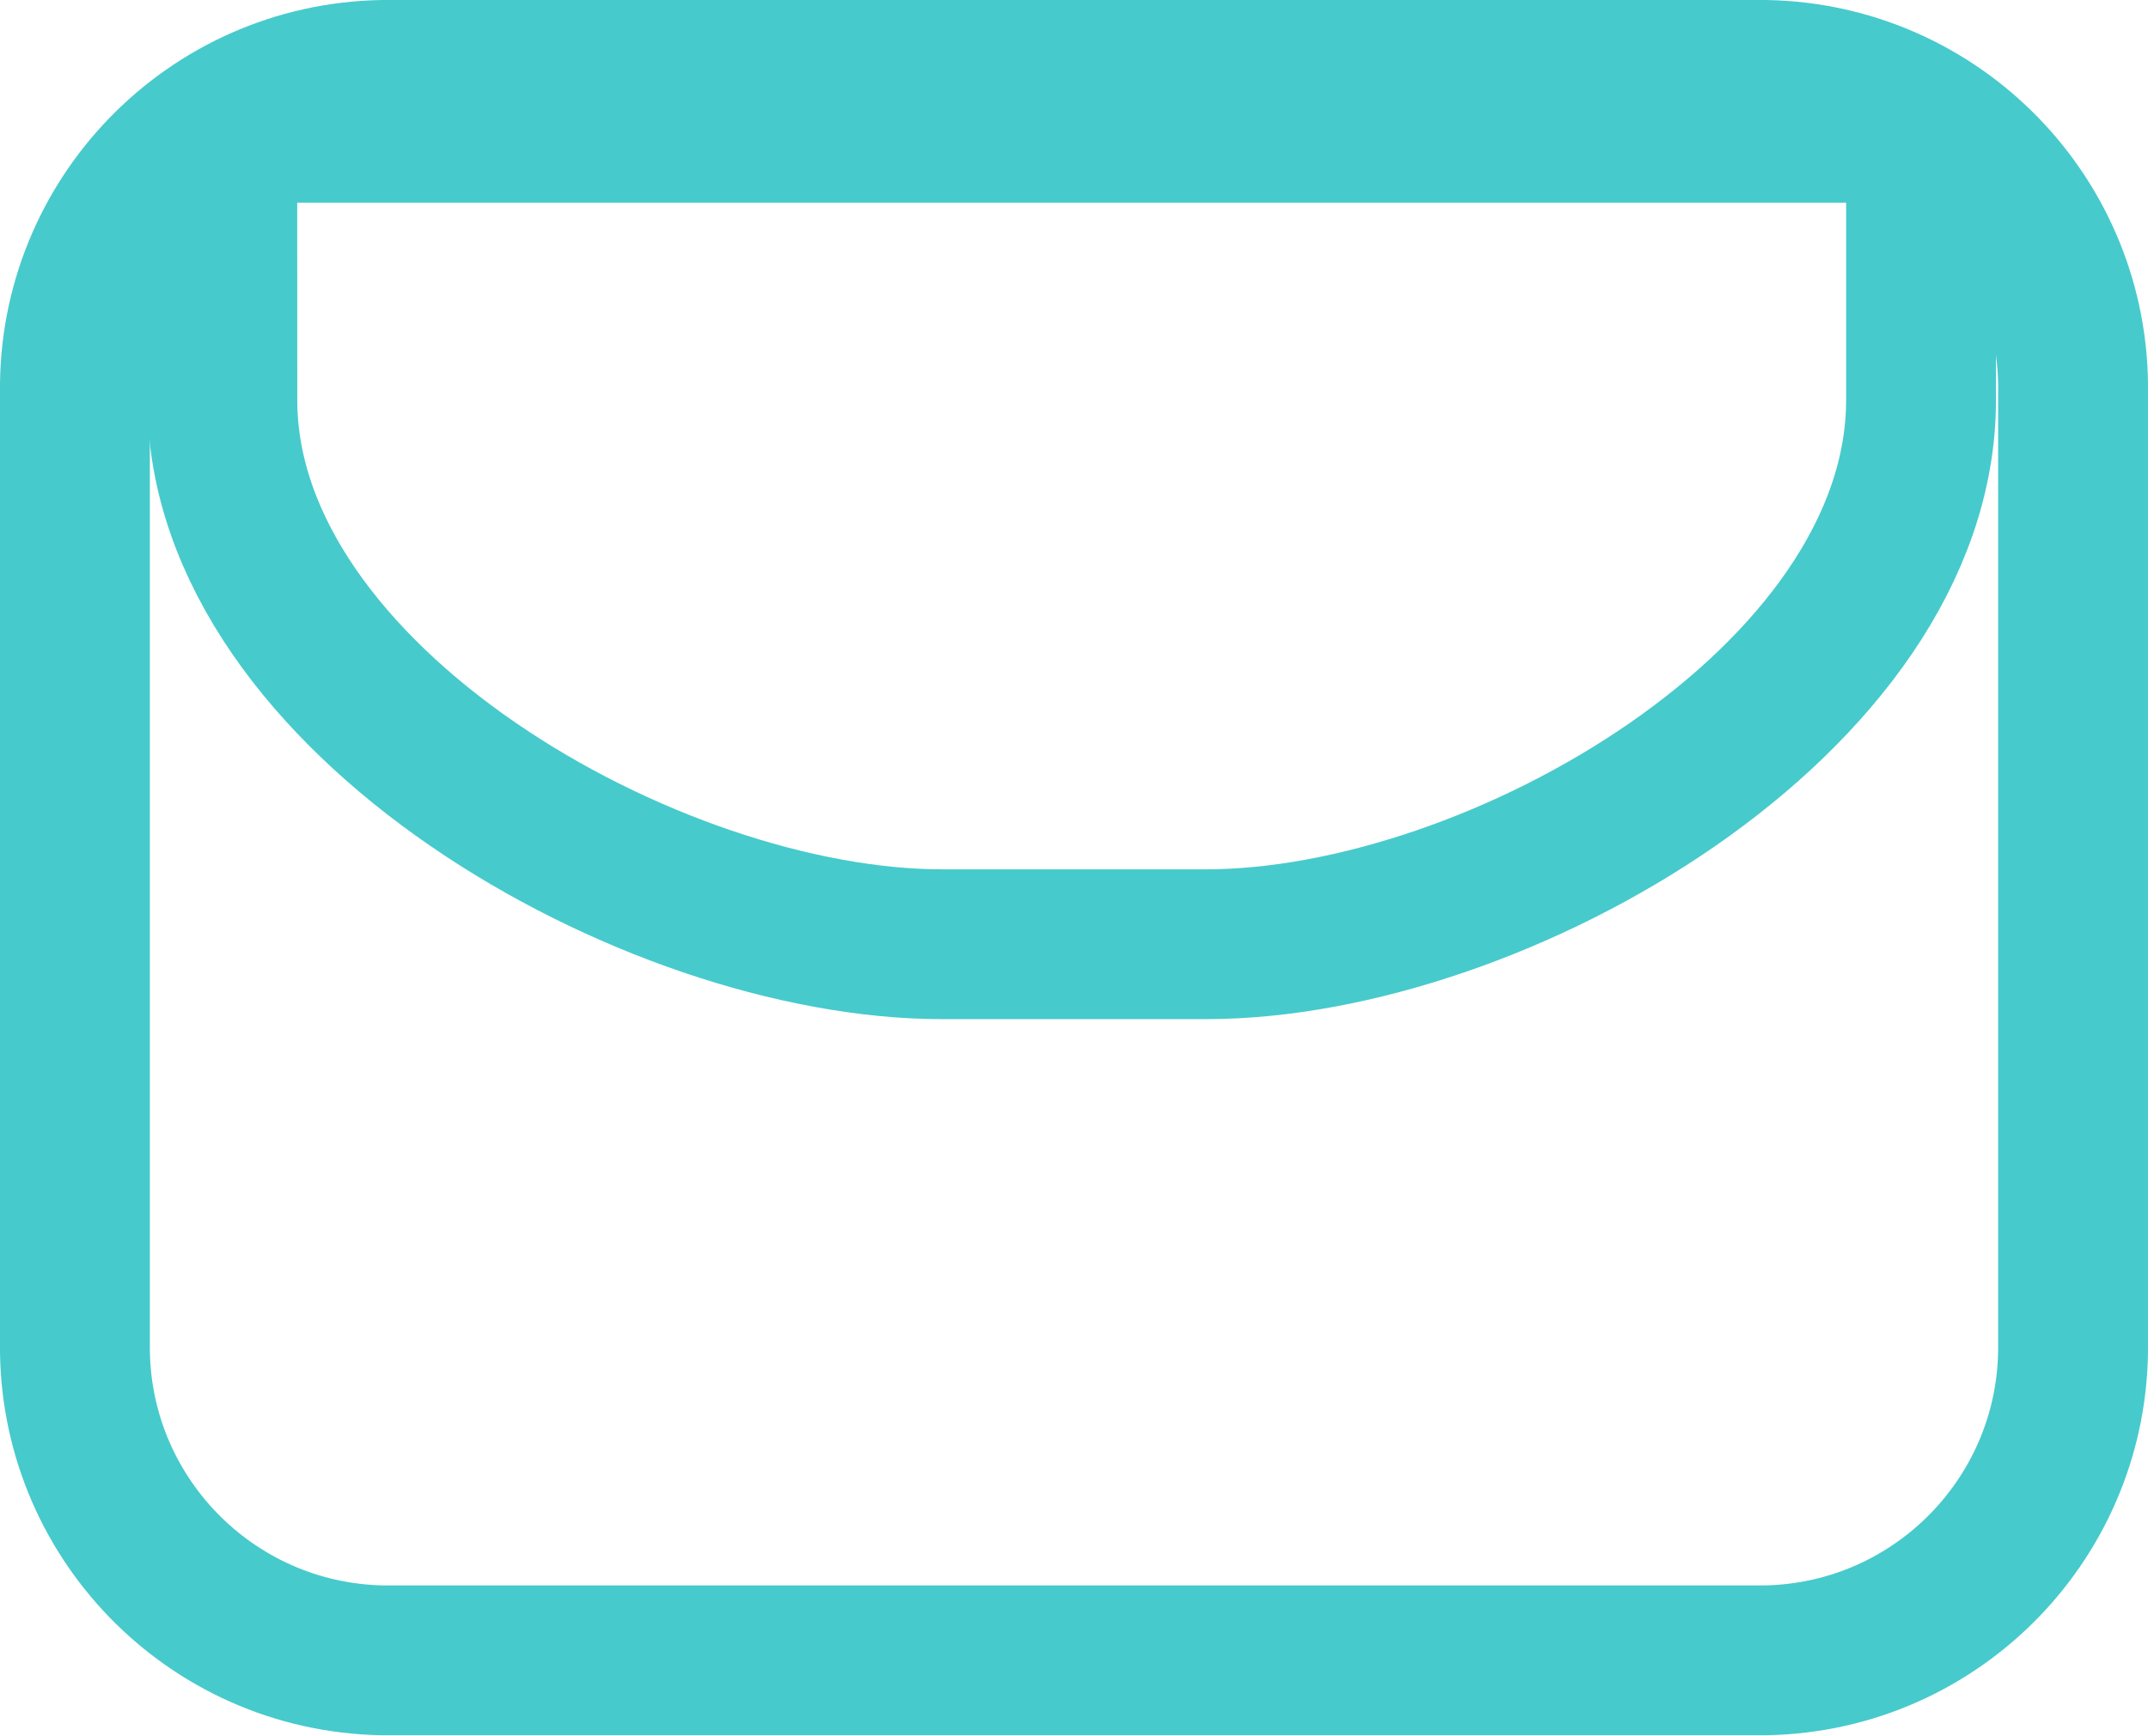
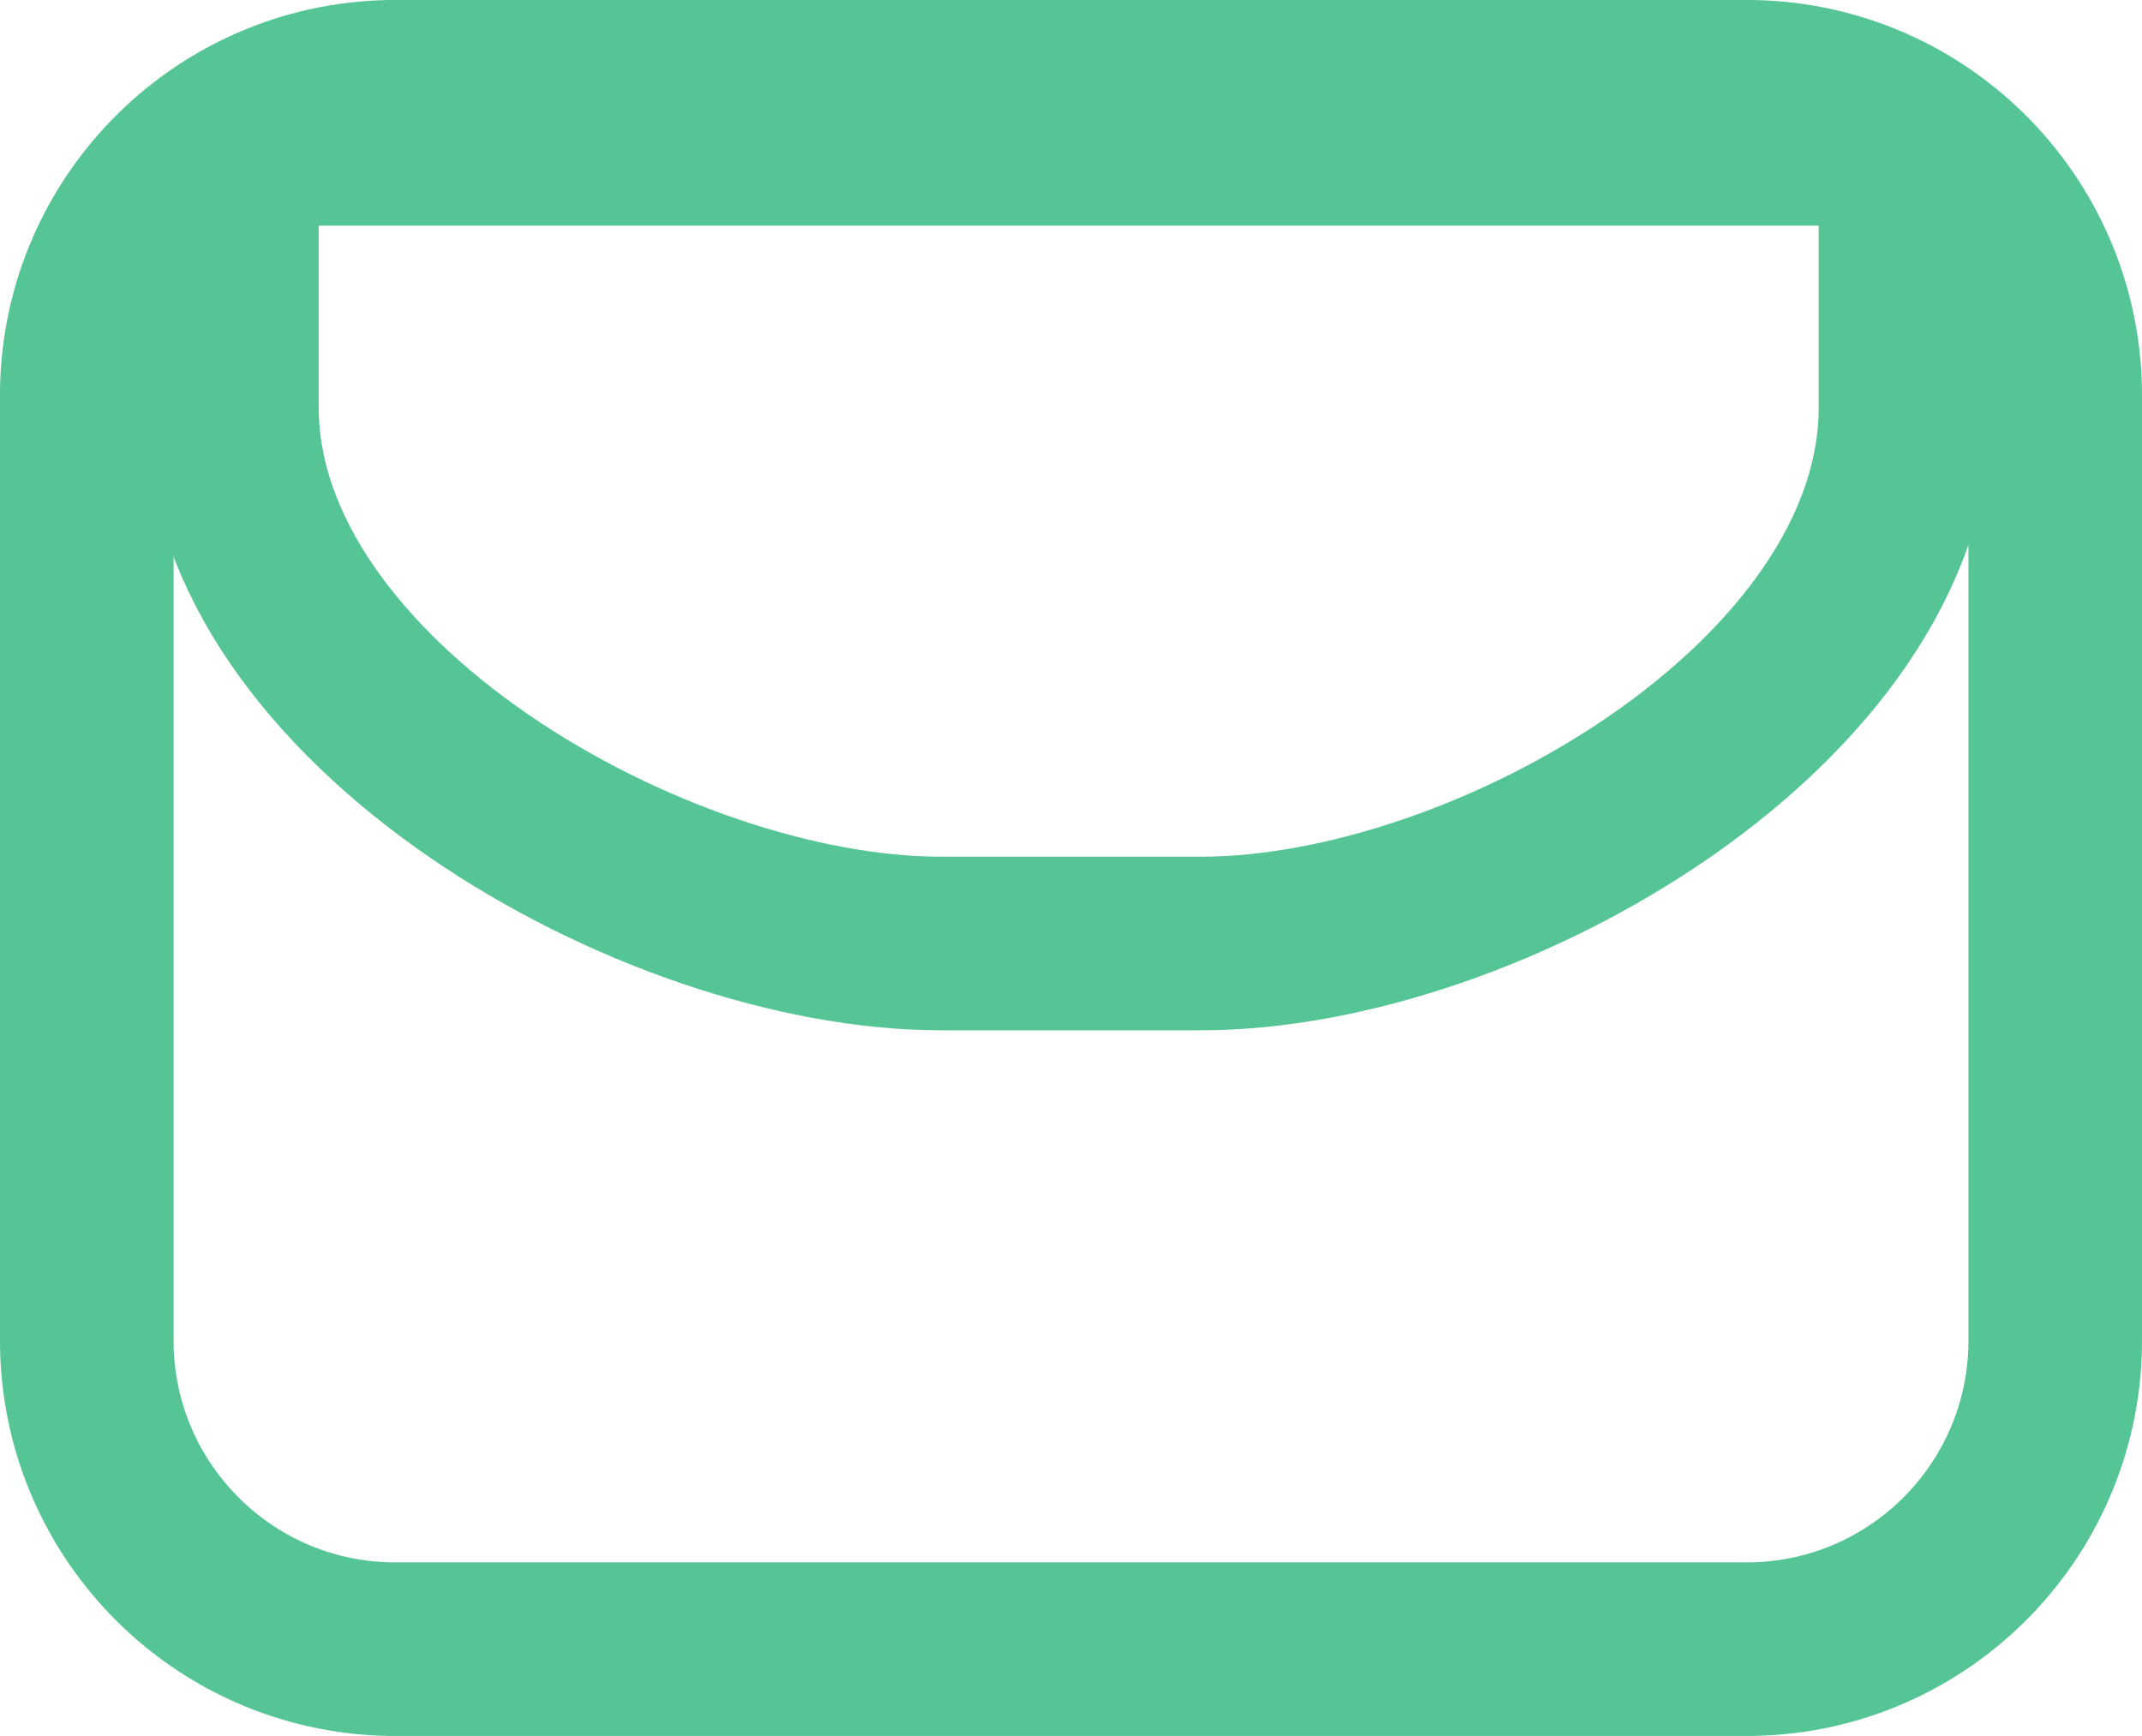
- <svg xmlns="http://www.w3.org/2000/svg" width="43" height="34.746" viewBox="0 0 43 34.746">
-   <g id="Icon_sobre" transform="translate(1.5 1.5)">
-     <path id="Path" d="M33.846,31.746H6.154A6.272,6.272,0,0,1,0,25.4V6.349A6.272,6.272,0,0,1,6.154,0H33.846A6.272,6.272,0,0,1,40,6.349V25.4A6.272,6.272,0,0,1,33.846,31.746Z" fill="none" stroke="#47cacc" stroke-linecap="round" stroke-linejoin="round" stroke-miterlimit="10" stroke-width="3" />
-     <path id="Path-2" data-name="Path" d="M34.008,16.349H0V10.9C0,4.9,8.491,0,14.311,0H19.6c5.82,0,14.406,4.9,14.406,10.9Z" transform="translate(36.957 17.407) rotate(180)" fill="none" stroke="#47cacc" stroke-linecap="round" stroke-linejoin="round" stroke-miterlimit="10" stroke-width="3" />
+ <svg xmlns="http://www.w3.org/2000/svg" width="24.68" height="20" viewBox="0 0 24.68 20">
+   <g id="Icon_sobre" transform="translate(1 1)">
+     <path id="Path" d="M19.191,18H3.489A3.556,3.556,0,0,1,0,14.4V3.6A3.556,3.556,0,0,1,3.489,0h15.7A3.556,3.556,0,0,1,22.68,3.6V14.4A3.556,3.556,0,0,1,19.191,18Z" fill="none" stroke="#56c596" stroke-linecap="round" stroke-linejoin="round" stroke-miterlimit="10" stroke-width="2" />
+     <path id="Path-2" data-name="Path" d="M19.283,9.27H0V6.18C0,2.781,4.815,0,8.115,0h3c3.3,0,8.168,2.781,8.168,6.18Z" transform="translate(20.955 9.87) rotate(180)" fill="none" stroke="#56c596" stroke-linecap="round" stroke-linejoin="round" stroke-miterlimit="10" stroke-width="2" />
  </g>
</svg>
